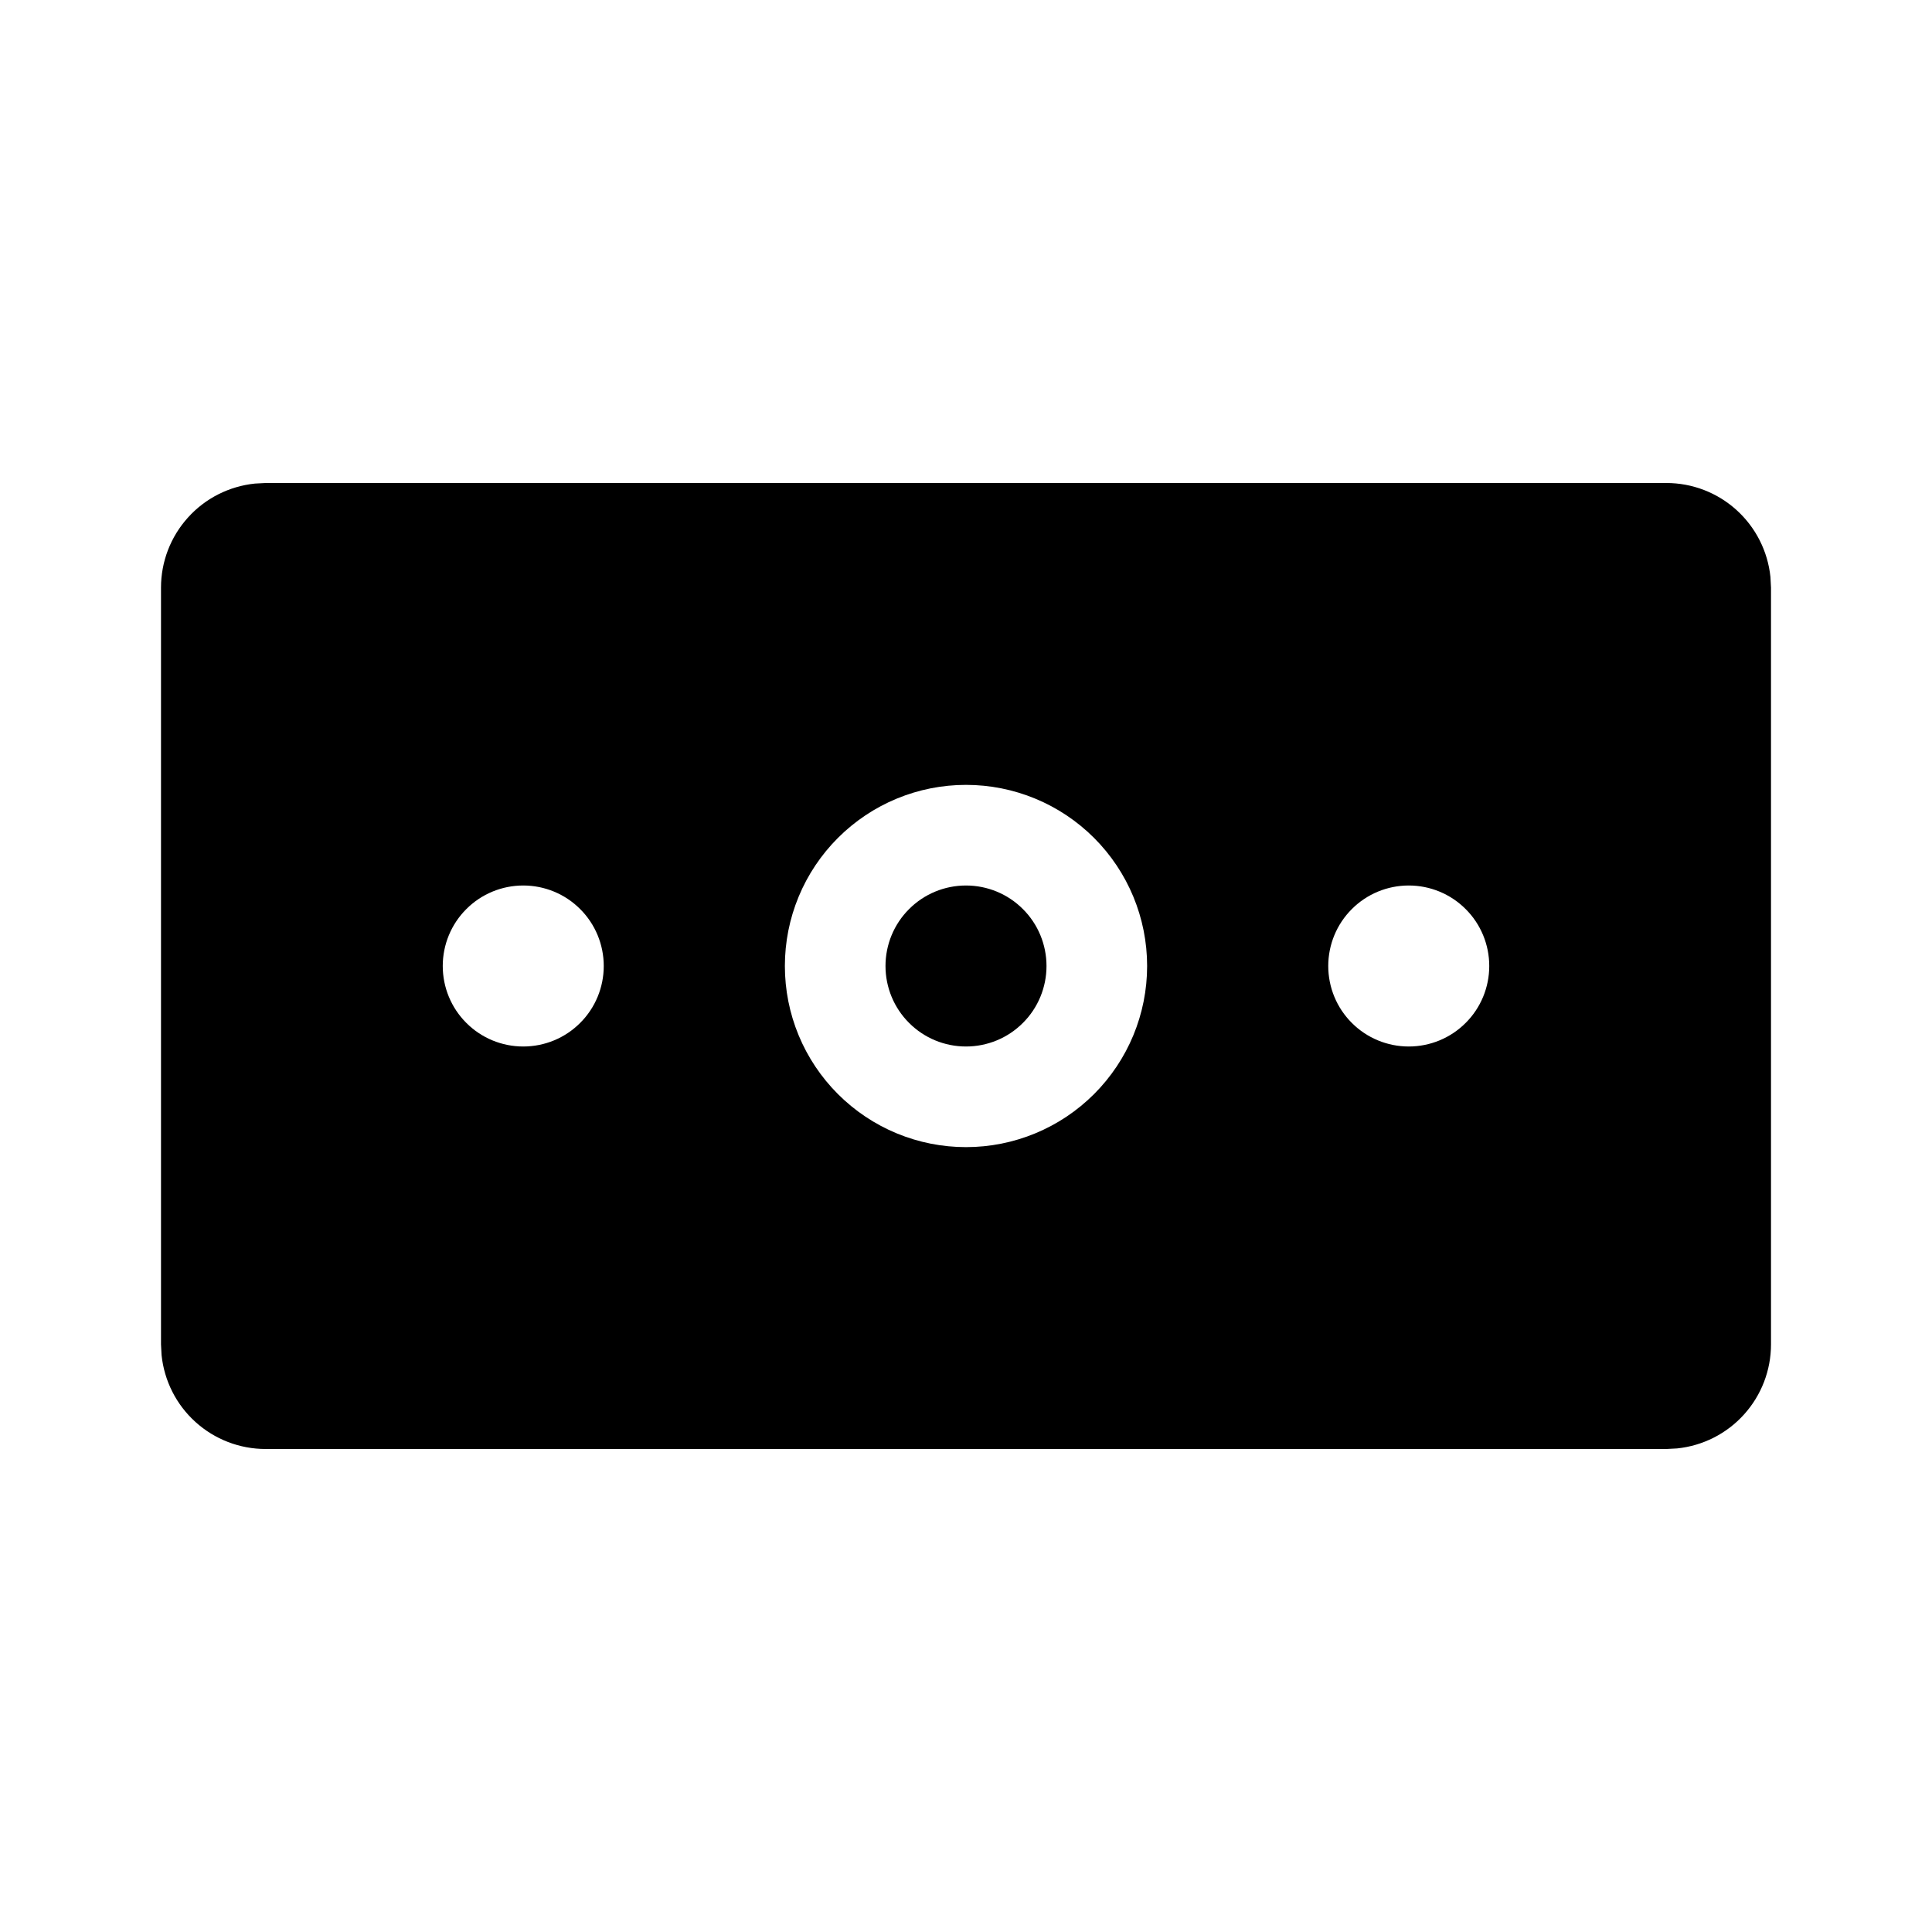
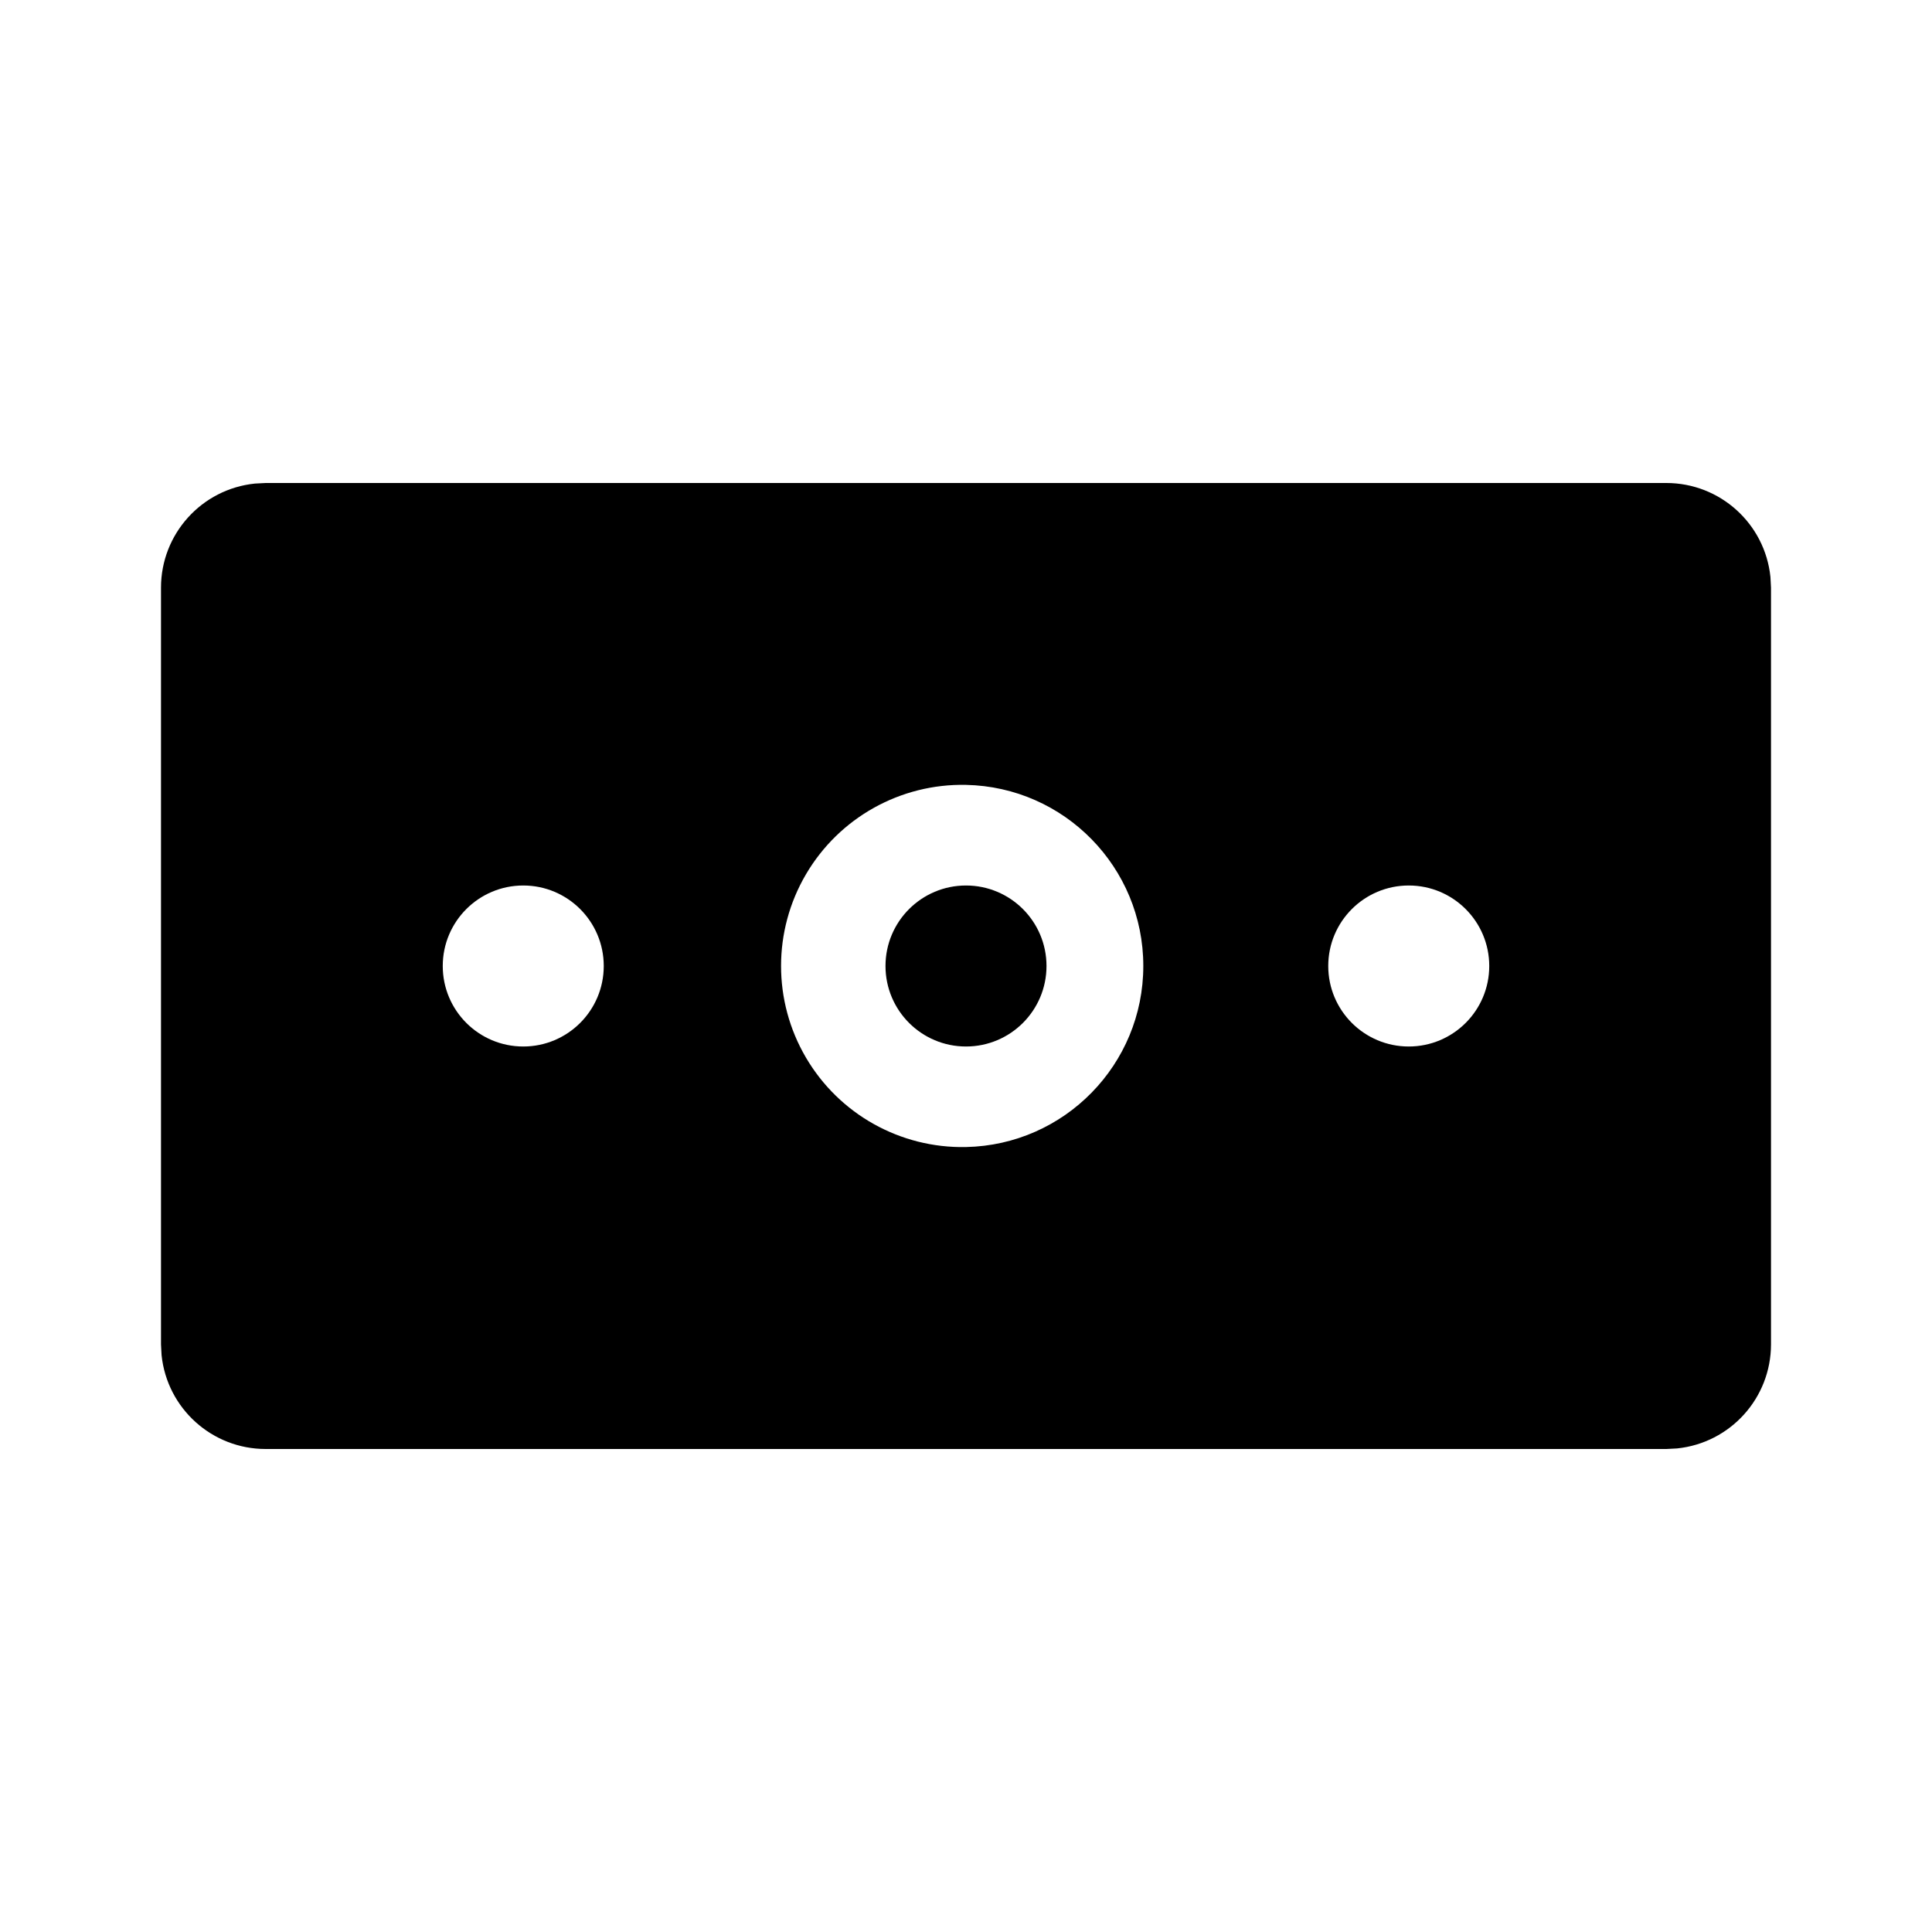
- <svg xmlns="http://www.w3.org/2000/svg" width="24" height="24" viewBox="0 0 24 24" fill="none">
-   <path fill-rule="evenodd" clip-rule="evenodd" d="M20.7 6C21.022 6 21.332 6.119 21.571 6.335C21.81 6.551 21.96 6.847 21.993 7.167L22 7.3V16.7C22 17.022 21.881 17.332 21.665 17.571C21.45 17.81 21.153 17.96 20.833 17.993L20.7 18H3.3C2.978 18 2.668 17.881 2.429 17.665C2.19 17.45 2.04 17.153 2.007 16.833L2 16.7V7.3C2 6.978 2.119 6.668 2.335 6.429C2.55 6.19 2.847 6.04 3.167 6.007L3.3 6H20.7ZM12 9.75C11.704 9.75 11.412 9.808 11.139 9.921C10.866 10.034 10.618 10.2 10.409 10.409C10.2 10.618 10.034 10.866 9.921 11.139C9.808 11.412 9.75 11.704 9.75 12C9.75 12.296 9.808 12.588 9.921 12.861C10.034 13.134 10.2 13.382 10.409 13.591C10.618 13.8 10.866 13.966 11.139 14.079C11.412 14.192 11.704 14.25 12 14.25C12.597 14.25 13.169 14.013 13.591 13.591C14.013 13.169 14.25 12.597 14.25 12C14.25 11.403 14.013 10.831 13.591 10.409C13.169 9.987 12.597 9.75 12 9.75ZM12 11C12.265 11 12.52 11.105 12.707 11.293C12.895 11.48 13 11.735 13 12C13 12.265 12.895 12.52 12.707 12.707C12.52 12.895 12.265 13 12 13C11.735 13 11.48 12.895 11.293 12.707C11.105 12.52 11 12.265 11 12C11 11.735 11.105 11.48 11.293 11.293C11.48 11.105 11.735 11 12 11ZM17.5 11C17.235 11 16.98 11.105 16.793 11.293C16.605 11.48 16.5 11.735 16.5 12C16.5 12.265 16.605 12.52 16.793 12.707C16.98 12.895 17.235 13 17.5 13C17.765 13 18.02 12.895 18.207 12.707C18.395 12.52 18.5 12.265 18.5 12C18.5 11.735 18.395 11.48 18.207 11.293C18.02 11.105 17.765 11 17.5 11ZM6.5 11C6.235 11 5.98 11.105 5.793 11.293C5.605 11.48 5.5 11.735 5.5 12C5.5 12.265 5.605 12.52 5.793 12.707C5.98 12.895 6.235 13 6.5 13C6.765 13 7.02 12.895 7.207 12.707C7.395 12.52 7.5 12.265 7.5 12C7.5 11.735 7.395 11.48 7.207 11.293C7.02 11.105 6.765 11 6.5 11Z" fill="black" />
+ <svg xmlns="http://www.w3.org/2000/svg" width="24" height="24" fill="none" viewBox="0 0 24 24">
+   <path fill="#000" fill-rule="evenodd" d="M20.7 6a1.3 1.3 0 0 1 1.293 1.167L22 7.3v9.4a1.3 1.3 0 0 1-1.167 1.293L20.7 18H3.3a1.3 1.3 0 0 1-1.293-1.167L2 16.7V7.3a1.3 1.3 0 0 1 1.167-1.293L3.3 6h17.4ZM12 9.75a2.25 2.25 0 1 0 0 4.499 2.25 2.25 0 0 0 0-4.499ZM12 11a1 1 0 1 1 0 2 1 1 0 0 1 0-2Zm5.5 0a1 1 0 1 0 0 2 1 1 0 0 0 0-2Zm-11 0a1 1 0 1 0 0 2 1 1 0 0 0 0-2Z" clip-rule="evenodd" />
</svg>
